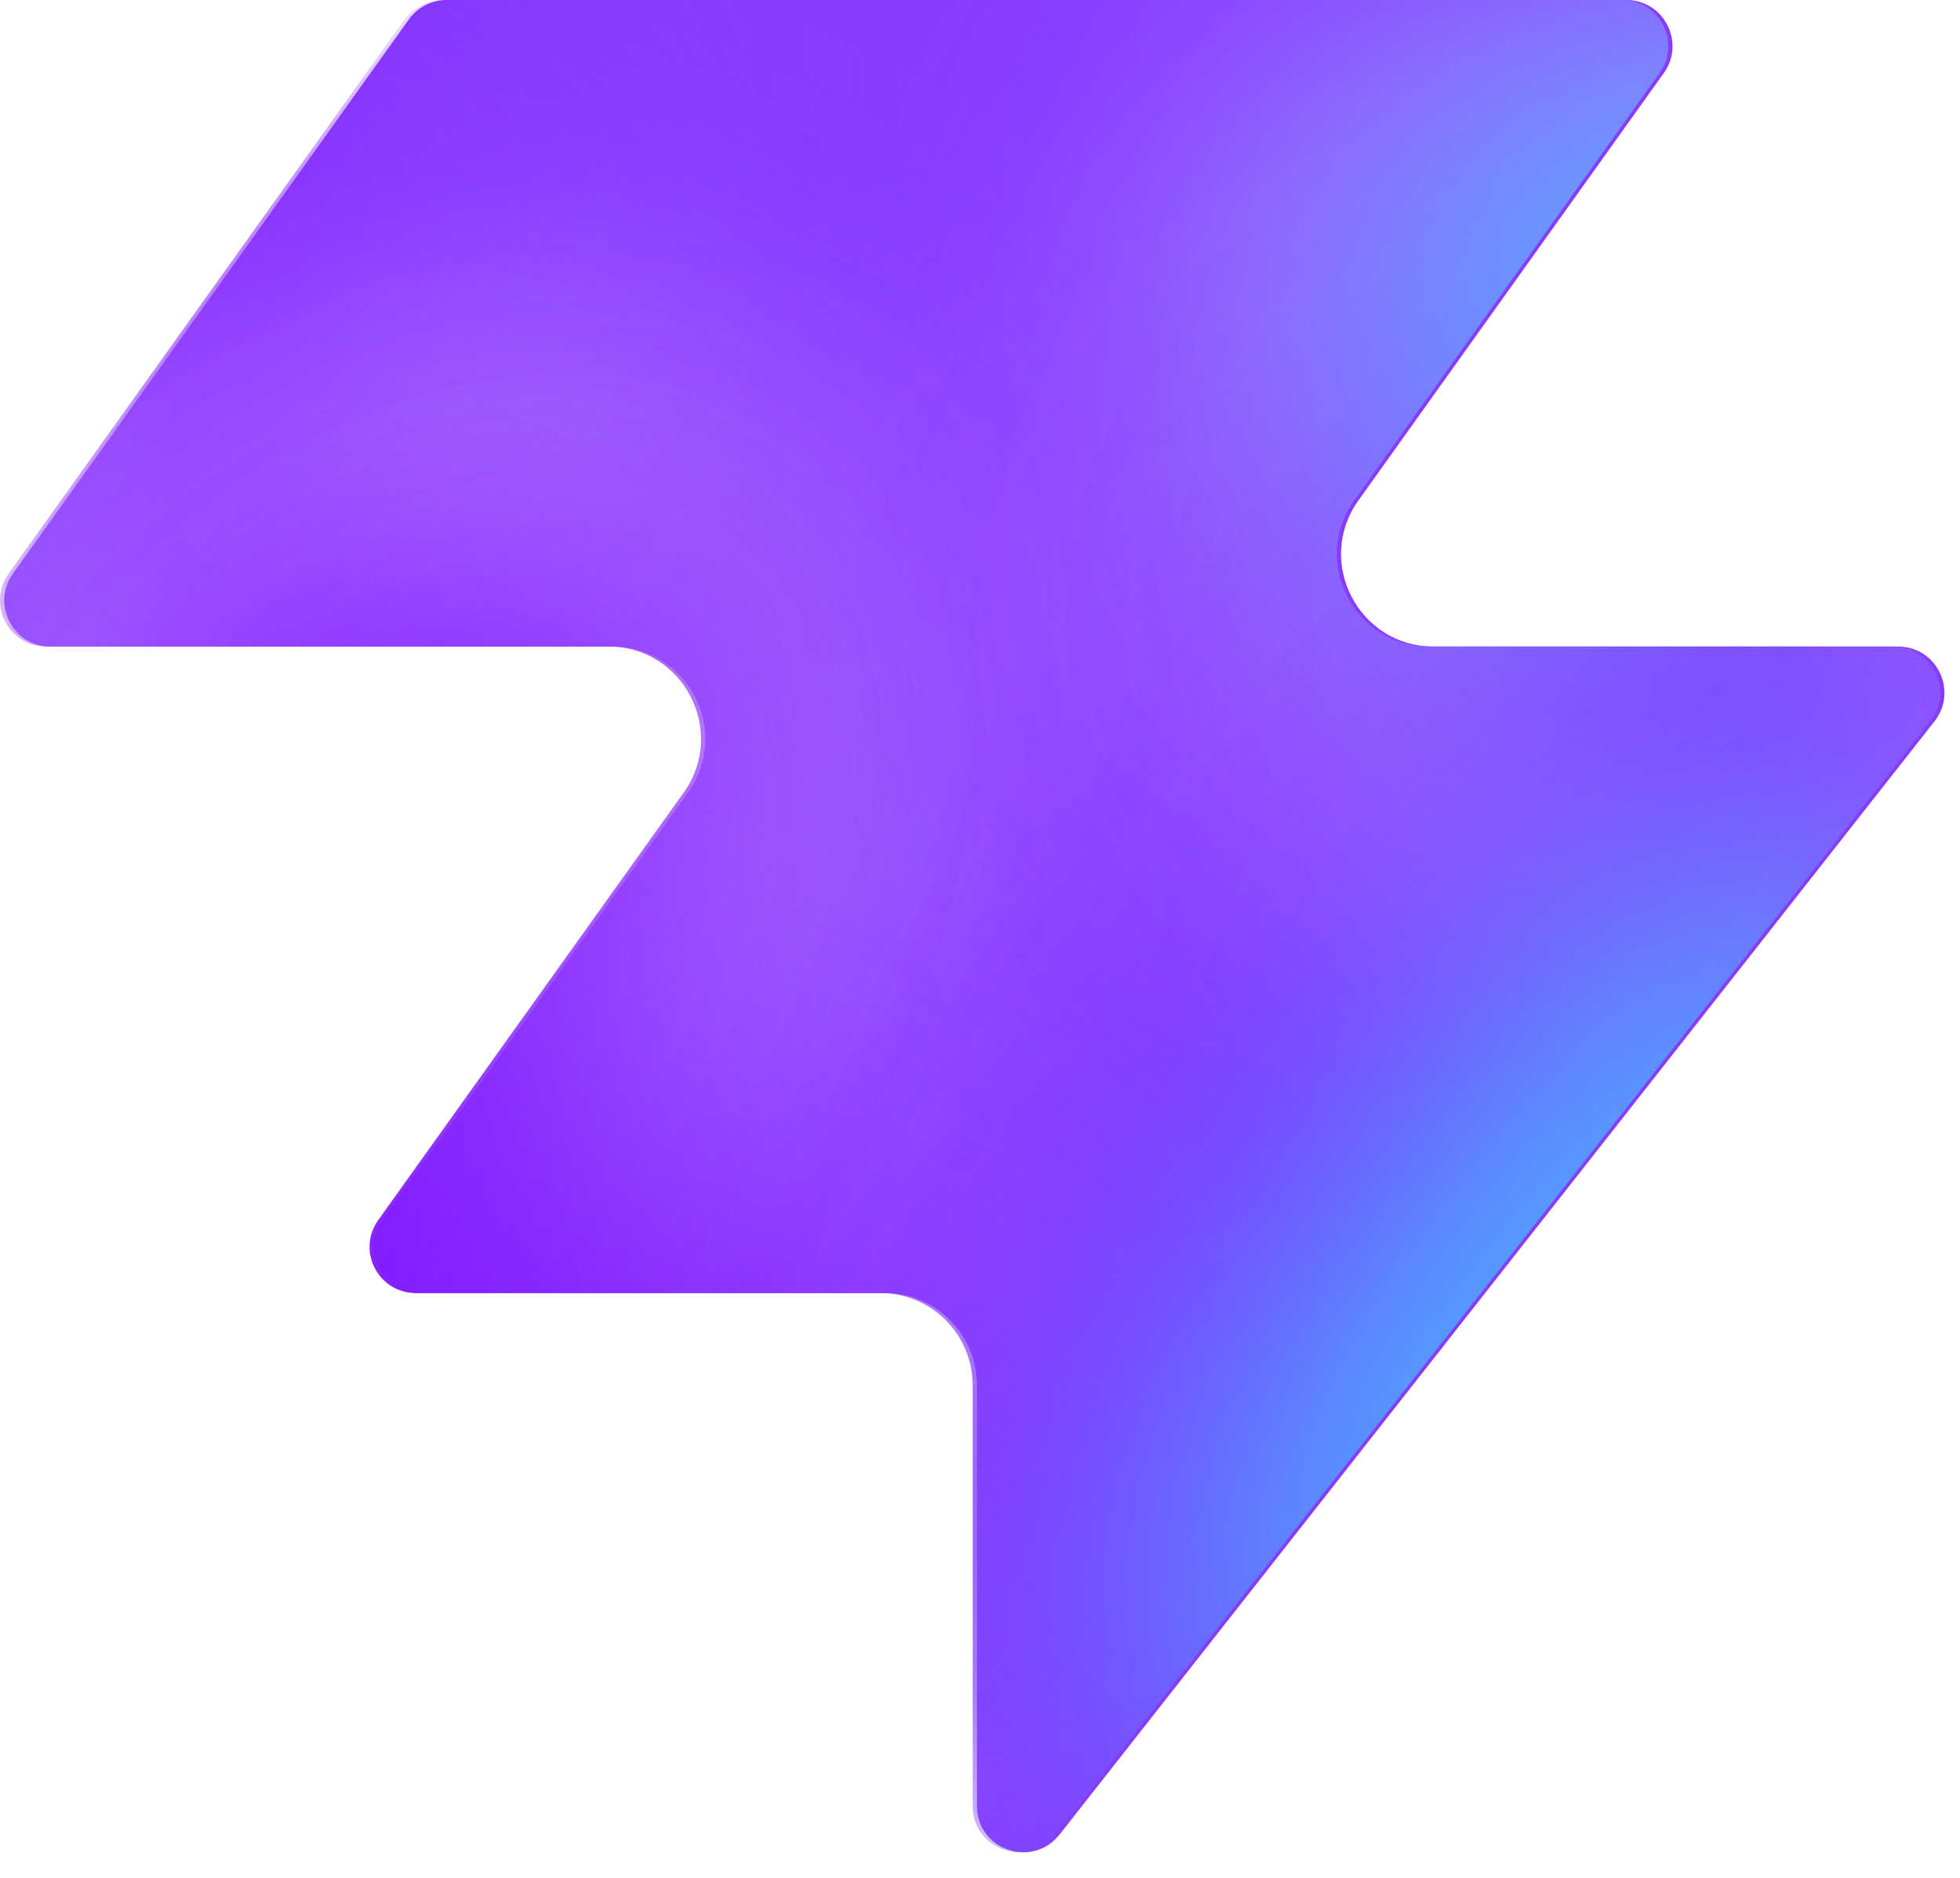
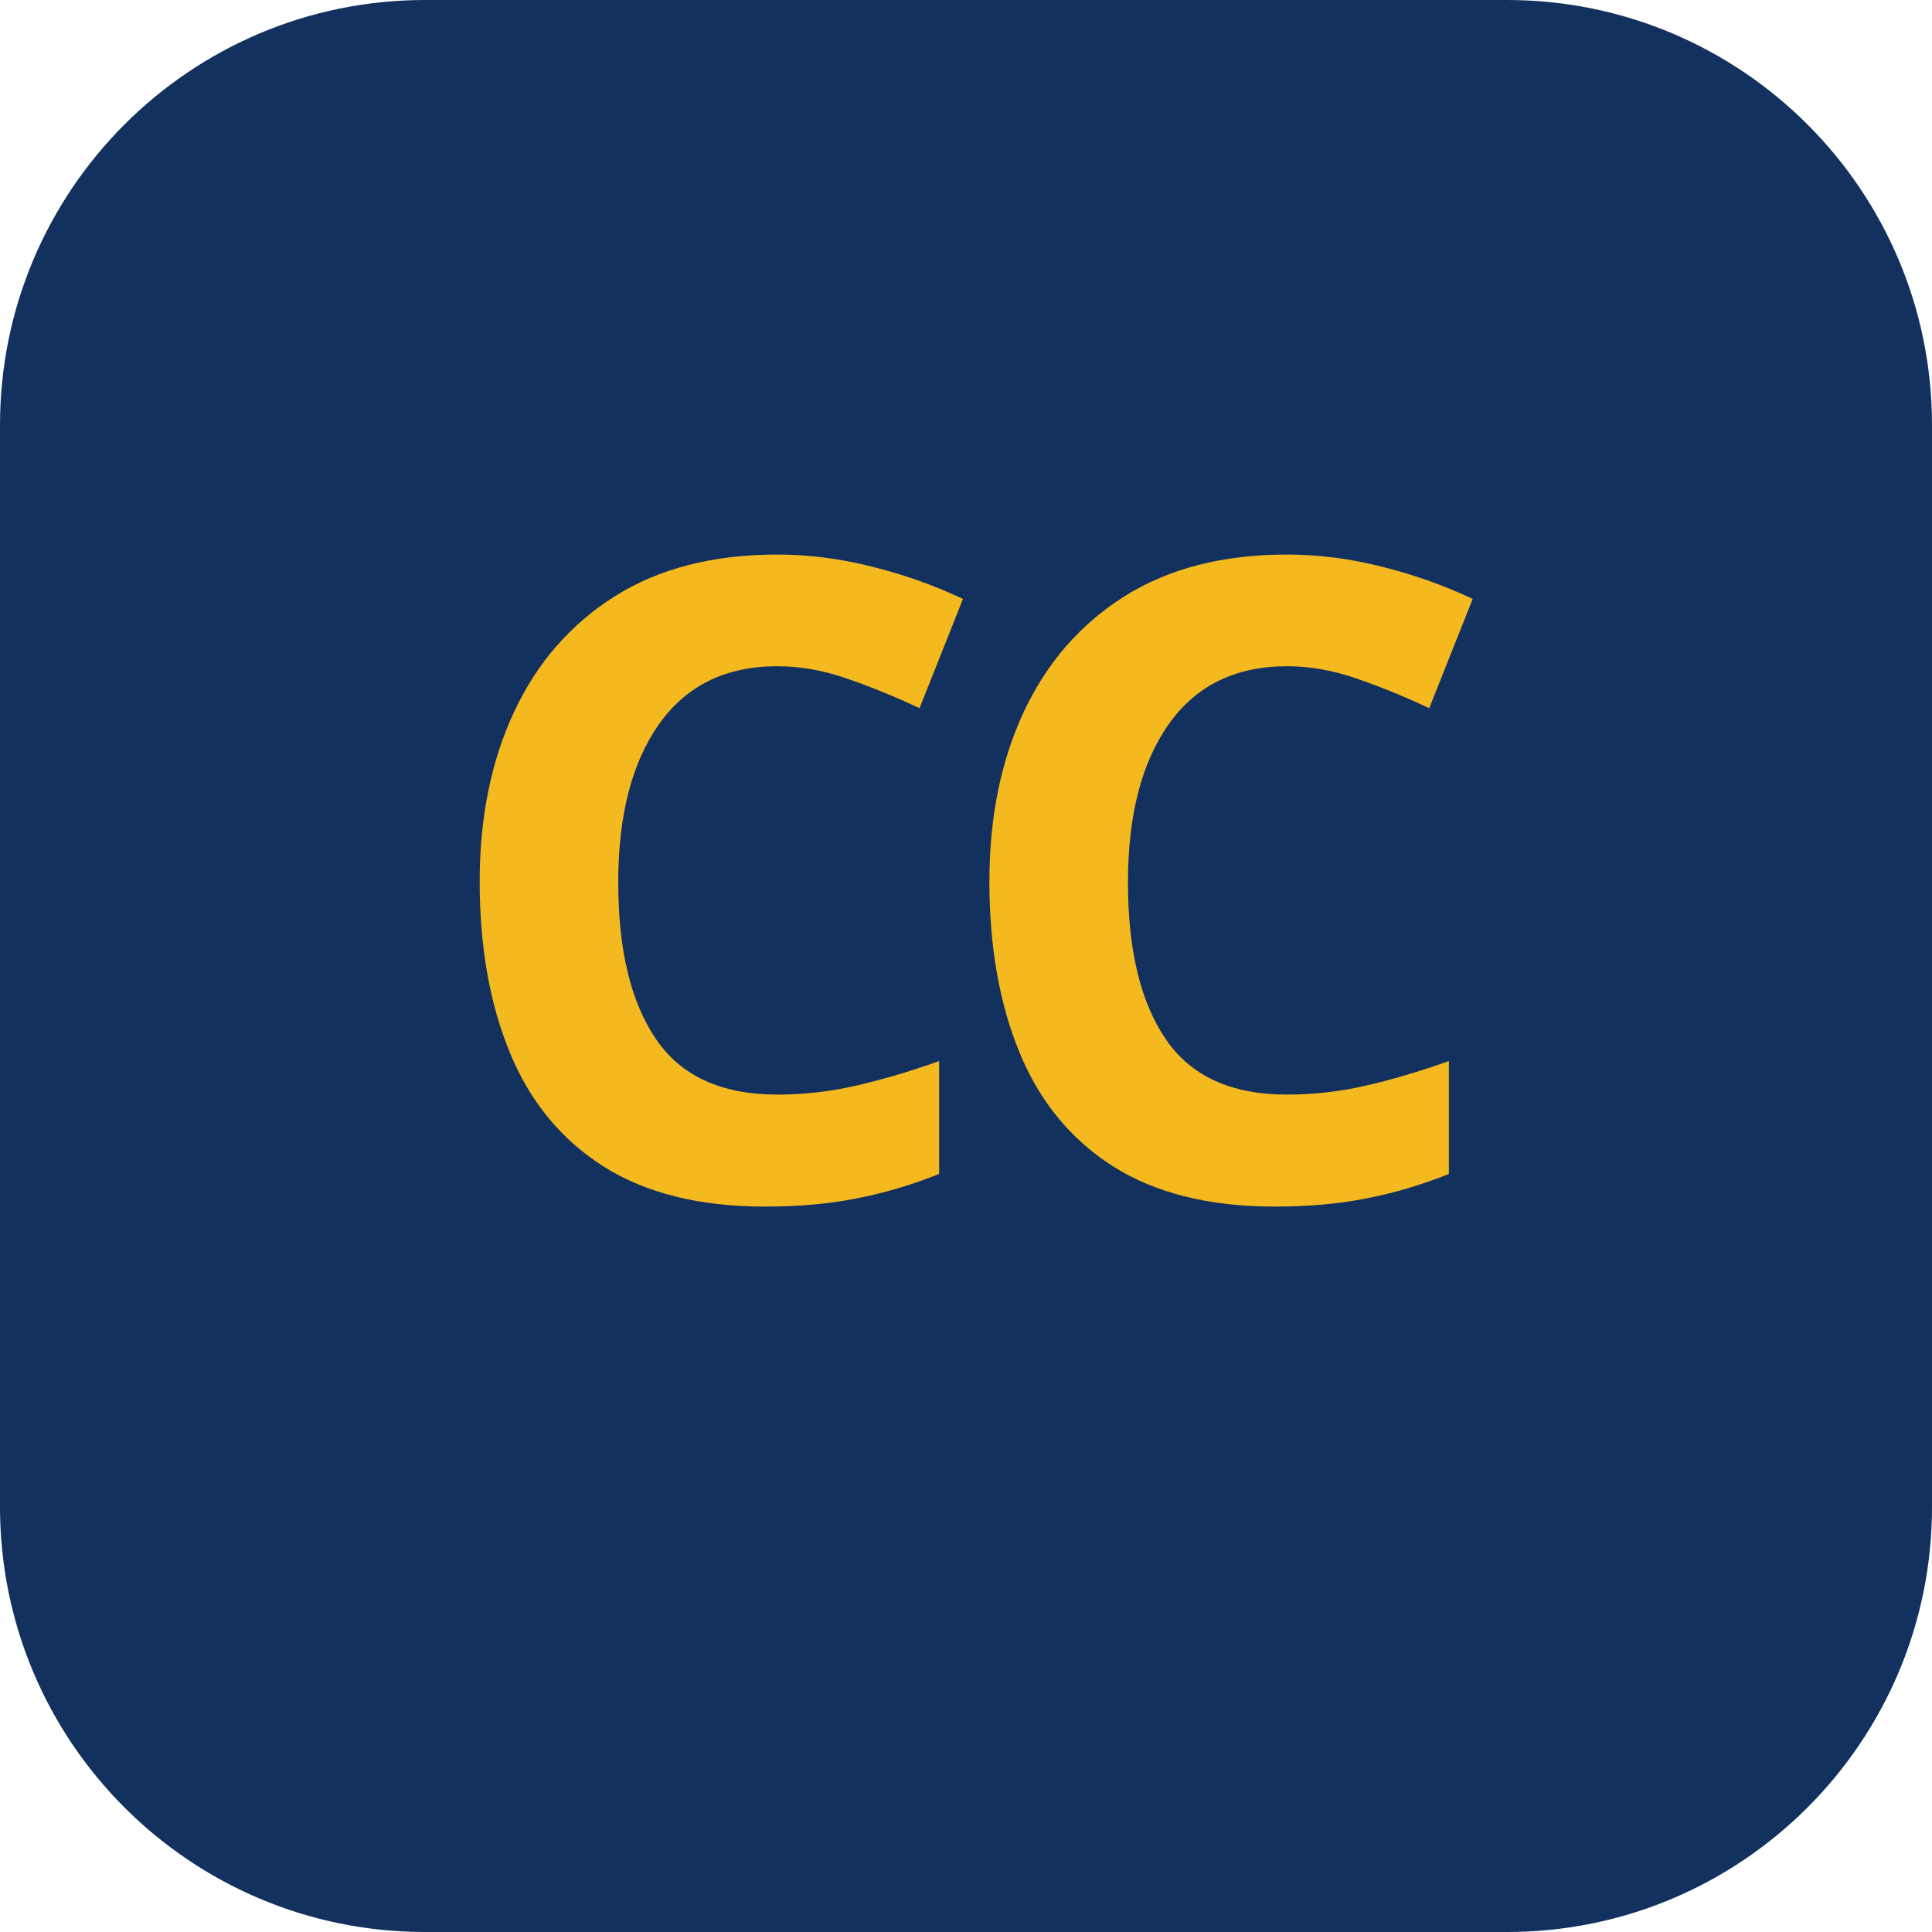
- <svg xmlns="http://www.w3.org/2000/svg" width="48" height="46" fill="none" viewBox="0 0 48 46">
-   <path fill="#863bff" d="M25.946 44.938c-.664.845-2.021.375-2.021-.698V33.937a2.26 2.26 0 0 0-2.262-2.262H10.287c-.92 0-1.456-1.04-.92-1.788l7.48-10.471c1.07-1.497 0-3.578-1.842-3.578H1.237c-.92 0-1.456-1.04-.92-1.788L10.013.474c.214-.297.556-.474.92-.474h28.894c.92 0 1.456 1.04.92 1.788l-7.48 10.471c-1.07 1.498 0 3.579 1.842 3.579h11.377c.943 0 1.473 1.088.89 1.83L25.947 44.94z" style="fill:#863bff;fill:color(display-p3 .525 .23 1);fill-opacity:1" />
-   <mask id="a" width="48" height="46" x="0" y="0" maskUnits="userSpaceOnUse" style="mask-type:alpha">
-     <path fill="#000" d="M25.842 44.938c-.664.844-2.021.375-2.021-.698V33.937a2.26 2.26 0 0 0-2.262-2.262H10.183c-.92 0-1.456-1.04-.92-1.788l7.48-10.471c1.07-1.498 0-3.579-1.842-3.579H1.133c-.92 0-1.456-1.04-.92-1.787L9.91.473c.214-.297.556-.474.92-.474h28.894c.92 0 1.456 1.04.92 1.788l-7.48 10.471c-1.07 1.498 0 3.578 1.842 3.578h11.377c.943 0 1.473 1.088.89 1.832L25.843 44.94z" style="fill:#000;fill-opacity:1" />
-   </mask>
-   <g mask="url(#a)">
-     <g filter="url(#b)">
-       <ellipse cx="5.508" cy="14.704" fill="#ede6ff" rx="5.508" ry="14.704" style="fill:#ede6ff;fill:color(display-p3 .927 .903 1);fill-opacity:1" transform="matrix(.00324 1 1 -.00324 -4.47 31.516)" />
-     </g>
-     <g filter="url(#c)">
-       <ellipse cx="10.399" cy="29.851" fill="#ede6ff" rx="10.399" ry="29.851" style="fill:#ede6ff;fill:color(display-p3 .927 .903 1);fill-opacity:1" transform="matrix(.00324 1 1 -.00324 -39.328 7.883)" />
-     </g>
-     <g filter="url(#d)">
-       <ellipse cx="5.508" cy="30.487" fill="#7e14ff" rx="5.508" ry="30.487" style="fill:#7e14ff;fill:color(display-p3 .492 .077 1);fill-opacity:1" transform="rotate(89.814 -25.913 -14.639)scale(1 -1)" />
-     </g>
-     <g filter="url(#e)">
-       <ellipse cx="5.508" cy="30.599" fill="#7e14ff" rx="5.508" ry="30.599" style="fill:#7e14ff;fill:color(display-p3 .492 .077 1);fill-opacity:1" transform="rotate(89.814 -32.644 -3.334)scale(1 -1)" />
-     </g>
-     <g filter="url(#f)">
-       <ellipse cx="5.508" cy="30.599" fill="#7e14ff" rx="5.508" ry="30.599" style="fill:#7e14ff;fill:color(display-p3 .492 .077 1);fill-opacity:1" transform="matrix(.00324 1 1 -.00324 -34.34 30.47)" />
-     </g>
-     <g filter="url(#g)">
-       <ellipse cx="14.072" cy="22.078" fill="#ede6ff" rx="14.072" ry="22.078" style="fill:#ede6ff;fill:color(display-p3 .927 .903 1);fill-opacity:1" transform="rotate(93.35 24.506 48.493)scale(-1 1)" />
-     </g>
-     <g filter="url(#h)">
-       <ellipse cx="3.47" cy="21.501" fill="#7e14ff" rx="3.47" ry="21.501" style="fill:#7e14ff;fill:color(display-p3 .492 .077 1);fill-opacity:1" transform="rotate(89.009 28.708 47.59)scale(-1 1)" />
-     </g>
-     <g filter="url(#i)">
-       <ellipse cx="3.47" cy="21.501" fill="#7e14ff" rx="3.47" ry="21.501" style="fill:#7e14ff;fill:color(display-p3 .492 .077 1);fill-opacity:1" transform="rotate(89.009 28.708 47.59)scale(-1 1)" />
-     </g>
-     <g filter="url(#j)">
-       <ellipse cx=".387" cy="8.972" fill="#7e14ff" rx="4.407" ry="29.108" style="fill:#7e14ff;fill:color(display-p3 .492 .077 1);fill-opacity:1" transform="rotate(39.51 .387 8.972)" />
-     </g>
-     <g filter="url(#k)">
-       <ellipse cx="47.523" cy="-6.092" fill="#7e14ff" rx="4.407" ry="29.108" style="fill:#7e14ff;fill:color(display-p3 .492 .077 1);fill-opacity:1" transform="rotate(37.892 47.523 -6.092)" />
-     </g>
-     <g filter="url(#l)">
-       <ellipse cx="41.412" cy="6.333" fill="#47bfff" rx="5.971" ry="9.665" style="fill:#47bfff;fill:color(display-p3 .28 .748 1);fill-opacity:1" transform="rotate(37.892 41.412 6.333)" />
-     </g>
-     <g filter="url(#m)">
-       <ellipse cx="-1.879" cy="38.332" fill="#7e14ff" rx="4.407" ry="29.108" style="fill:#7e14ff;fill:color(display-p3 .492 .077 1);fill-opacity:1" transform="rotate(37.892 -1.88 38.332)" />
-     </g>
-     <g filter="url(#n)">
-       <ellipse cx="-1.879" cy="38.332" fill="#7e14ff" rx="4.407" ry="29.108" style="fill:#7e14ff;fill:color(display-p3 .492 .077 1);fill-opacity:1" transform="rotate(37.892 -1.88 38.332)" />
-     </g>
-     <g filter="url(#o)">
-       <ellipse cx="35.651" cy="29.907" fill="#7e14ff" rx="4.407" ry="29.108" style="fill:#7e14ff;fill:color(display-p3 .492 .077 1);fill-opacity:1" transform="rotate(37.892 35.651 29.907)" />
-     </g>
-     <g filter="url(#p)">
-       <ellipse cx="38.418" cy="32.4" fill="#47bfff" rx="5.971" ry="15.297" style="fill:#47bfff;fill:color(display-p3 .28 .748 1);fill-opacity:1" transform="rotate(37.892 38.418 32.4)" />
-     </g>
-   </g>
-   <defs>
-     <filter id="b" width="60.045" height="41.654" x="-19.77" y="16.149" color-interpolation-filters="sRGB" filterUnits="userSpaceOnUse">
-       <feFlood flood-opacity="0" result="BackgroundImageFix" />
-       <feBlend in="SourceGraphic" in2="BackgroundImageFix" result="shape" />
-       <feGaussianBlur result="effect1_foregroundBlur_2002_17158" stdDeviation="7.659" />
-     </filter>
-     <filter id="c" width="90.34" height="51.437" x="-54.613" y="-7.533" color-interpolation-filters="sRGB" filterUnits="userSpaceOnUse">
-       <feFlood flood-opacity="0" result="BackgroundImageFix" />
-       <feBlend in="SourceGraphic" in2="BackgroundImageFix" result="shape" />
-       <feGaussianBlur result="effect1_foregroundBlur_2002_17158" stdDeviation="7.659" />
-     </filter>
-     <filter id="d" width="79.355" height="29.4" x="-49.64" y="2.03" color-interpolation-filters="sRGB" filterUnits="userSpaceOnUse">
-       <feFlood flood-opacity="0" result="BackgroundImageFix" />
-       <feBlend in="SourceGraphic" in2="BackgroundImageFix" result="shape" />
-       <feGaussianBlur result="effect1_foregroundBlur_2002_17158" stdDeviation="4.596" />
-     </filter>
-     <filter id="e" width="79.579" height="29.4" x="-45.045" y="20.029" color-interpolation-filters="sRGB" filterUnits="userSpaceOnUse">
-       <feFlood flood-opacity="0" result="BackgroundImageFix" />
-       <feBlend in="SourceGraphic" in2="BackgroundImageFix" result="shape" />
-       <feGaussianBlur result="effect1_foregroundBlur_2002_17158" stdDeviation="4.596" />
-     </filter>
-     <filter id="f" width="79.579" height="29.4" x="-43.513" y="21.178" color-interpolation-filters="sRGB" filterUnits="userSpaceOnUse">
-       <feFlood flood-opacity="0" result="BackgroundImageFix" />
-       <feBlend in="SourceGraphic" in2="BackgroundImageFix" result="shape" />
-       <feGaussianBlur result="effect1_foregroundBlur_2002_17158" stdDeviation="4.596" />
-     </filter>
-     <filter id="g" width="74.749" height="58.852" x="15.756" y="-17.901" color-interpolation-filters="sRGB" filterUnits="userSpaceOnUse">
-       <feFlood flood-opacity="0" result="BackgroundImageFix" />
-       <feBlend in="SourceGraphic" in2="BackgroundImageFix" result="shape" />
-       <feGaussianBlur result="effect1_foregroundBlur_2002_17158" stdDeviation="7.659" />
-     </filter>
-     <filter id="h" width="61.377" height="25.362" x="23.548" y="2.284" color-interpolation-filters="sRGB" filterUnits="userSpaceOnUse">
-       <feFlood flood-opacity="0" result="BackgroundImageFix" />
-       <feBlend in="SourceGraphic" in2="BackgroundImageFix" result="shape" />
-       <feGaussianBlur result="effect1_foregroundBlur_2002_17158" stdDeviation="4.596" />
-     </filter>
-     <filter id="i" width="61.377" height="25.362" x="23.548" y="2.284" color-interpolation-filters="sRGB" filterUnits="userSpaceOnUse">
-       <feFlood flood-opacity="0" result="BackgroundImageFix" />
-       <feBlend in="SourceGraphic" in2="BackgroundImageFix" result="shape" />
-       <feGaussianBlur result="effect1_foregroundBlur_2002_17158" stdDeviation="4.596" />
-     </filter>
-     <filter id="j" width="56.045" height="63.649" x="-27.636" y="-22.853" color-interpolation-filters="sRGB" filterUnits="userSpaceOnUse">
-       <feFlood flood-opacity="0" result="BackgroundImageFix" />
-       <feBlend in="SourceGraphic" in2="BackgroundImageFix" result="shape" />
-       <feGaussianBlur result="effect1_foregroundBlur_2002_17158" stdDeviation="4.596" />
-     </filter>
-     <filter id="k" width="54.814" height="64.646" x="20.116" y="-38.415" color-interpolation-filters="sRGB" filterUnits="userSpaceOnUse">
-       <feFlood flood-opacity="0" result="BackgroundImageFix" />
-       <feBlend in="SourceGraphic" in2="BackgroundImageFix" result="shape" />
-       <feGaussianBlur result="effect1_foregroundBlur_2002_17158" stdDeviation="4.596" />
-     </filter>
-     <filter id="l" width="33.541" height="35.313" x="24.641" y="-11.323" color-interpolation-filters="sRGB" filterUnits="userSpaceOnUse">
-       <feFlood flood-opacity="0" result="BackgroundImageFix" />
-       <feBlend in="SourceGraphic" in2="BackgroundImageFix" result="shape" />
-       <feGaussianBlur result="effect1_foregroundBlur_2002_17158" stdDeviation="4.596" />
-     </filter>
-     <filter id="m" width="54.814" height="64.646" x="-29.286" y="6.009" color-interpolation-filters="sRGB" filterUnits="userSpaceOnUse">
-       <feFlood flood-opacity="0" result="BackgroundImageFix" />
-       <feBlend in="SourceGraphic" in2="BackgroundImageFix" result="shape" />
-       <feGaussianBlur result="effect1_foregroundBlur_2002_17158" stdDeviation="4.596" />
-     </filter>
-     <filter id="n" width="54.814" height="64.646" x="-29.286" y="6.009" color-interpolation-filters="sRGB" filterUnits="userSpaceOnUse">
-       <feFlood flood-opacity="0" result="BackgroundImageFix" />
-       <feBlend in="SourceGraphic" in2="BackgroundImageFix" result="shape" />
-       <feGaussianBlur result="effect1_foregroundBlur_2002_17158" stdDeviation="4.596" />
-     </filter>
-     <filter id="o" width="54.814" height="64.646" x="8.244" y="-2.416" color-interpolation-filters="sRGB" filterUnits="userSpaceOnUse">
-       <feFlood flood-opacity="0" result="BackgroundImageFix" />
-       <feBlend in="SourceGraphic" in2="BackgroundImageFix" result="shape" />
-       <feGaussianBlur result="effect1_foregroundBlur_2002_17158" stdDeviation="4.596" />
-     </filter>
-     <filter id="p" width="39.409" height="43.623" x="18.713" y="10.588" color-interpolation-filters="sRGB" filterUnits="userSpaceOnUse">
-       <feFlood flood-opacity="0" result="BackgroundImageFix" />
-       <feBlend in="SourceGraphic" in2="BackgroundImageFix" result="shape" />
-       <feGaussianBlur result="effect1_foregroundBlur_2002_17158" stdDeviation="4.596" />
-     </filter>
-   </defs>
+ <svg xmlns="http://www.w3.org/2000/svg" viewBox="0 0 100 100">
+   <rect width="100" height="100" rx="22" fill="#12315E" />
+   <text x="50" y="62" text-anchor="middle" font-size="46" font-weight="800" letter-spacing="-2" fill="#F5B920" font-family="Plus Jakarta Sans, Segoe UI, system-ui, sans-serif">CC</text>
</svg>
